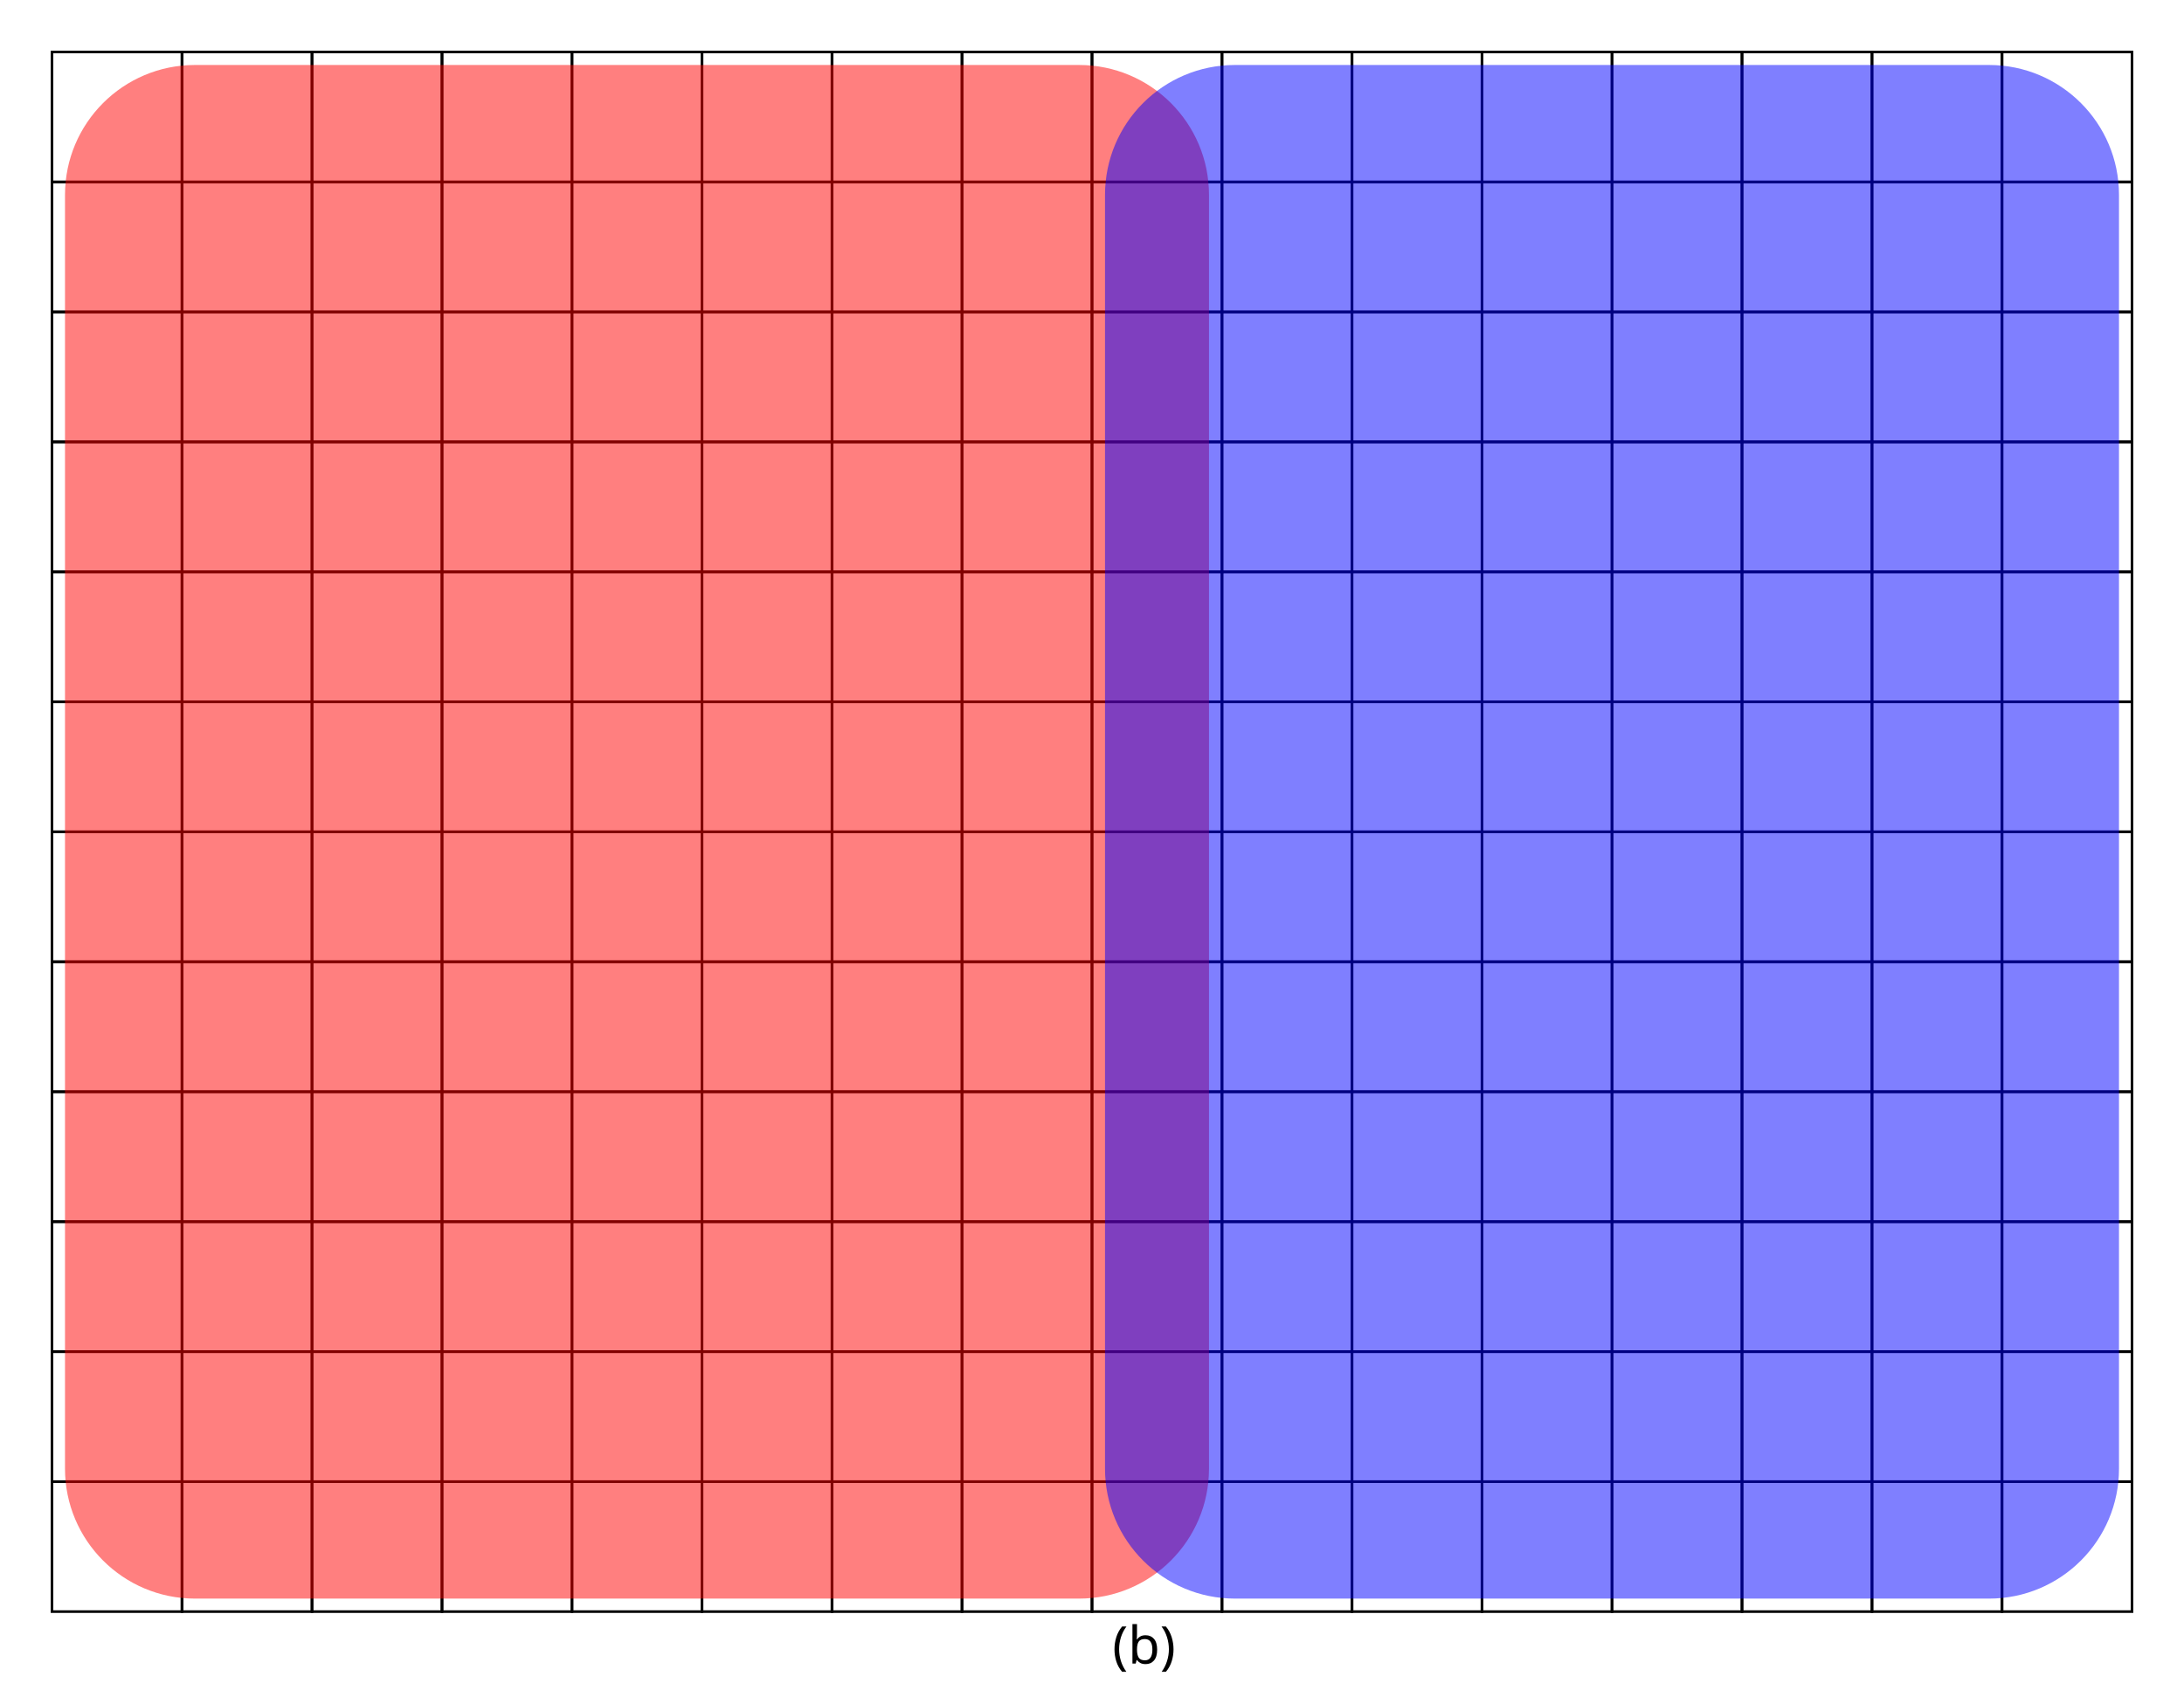
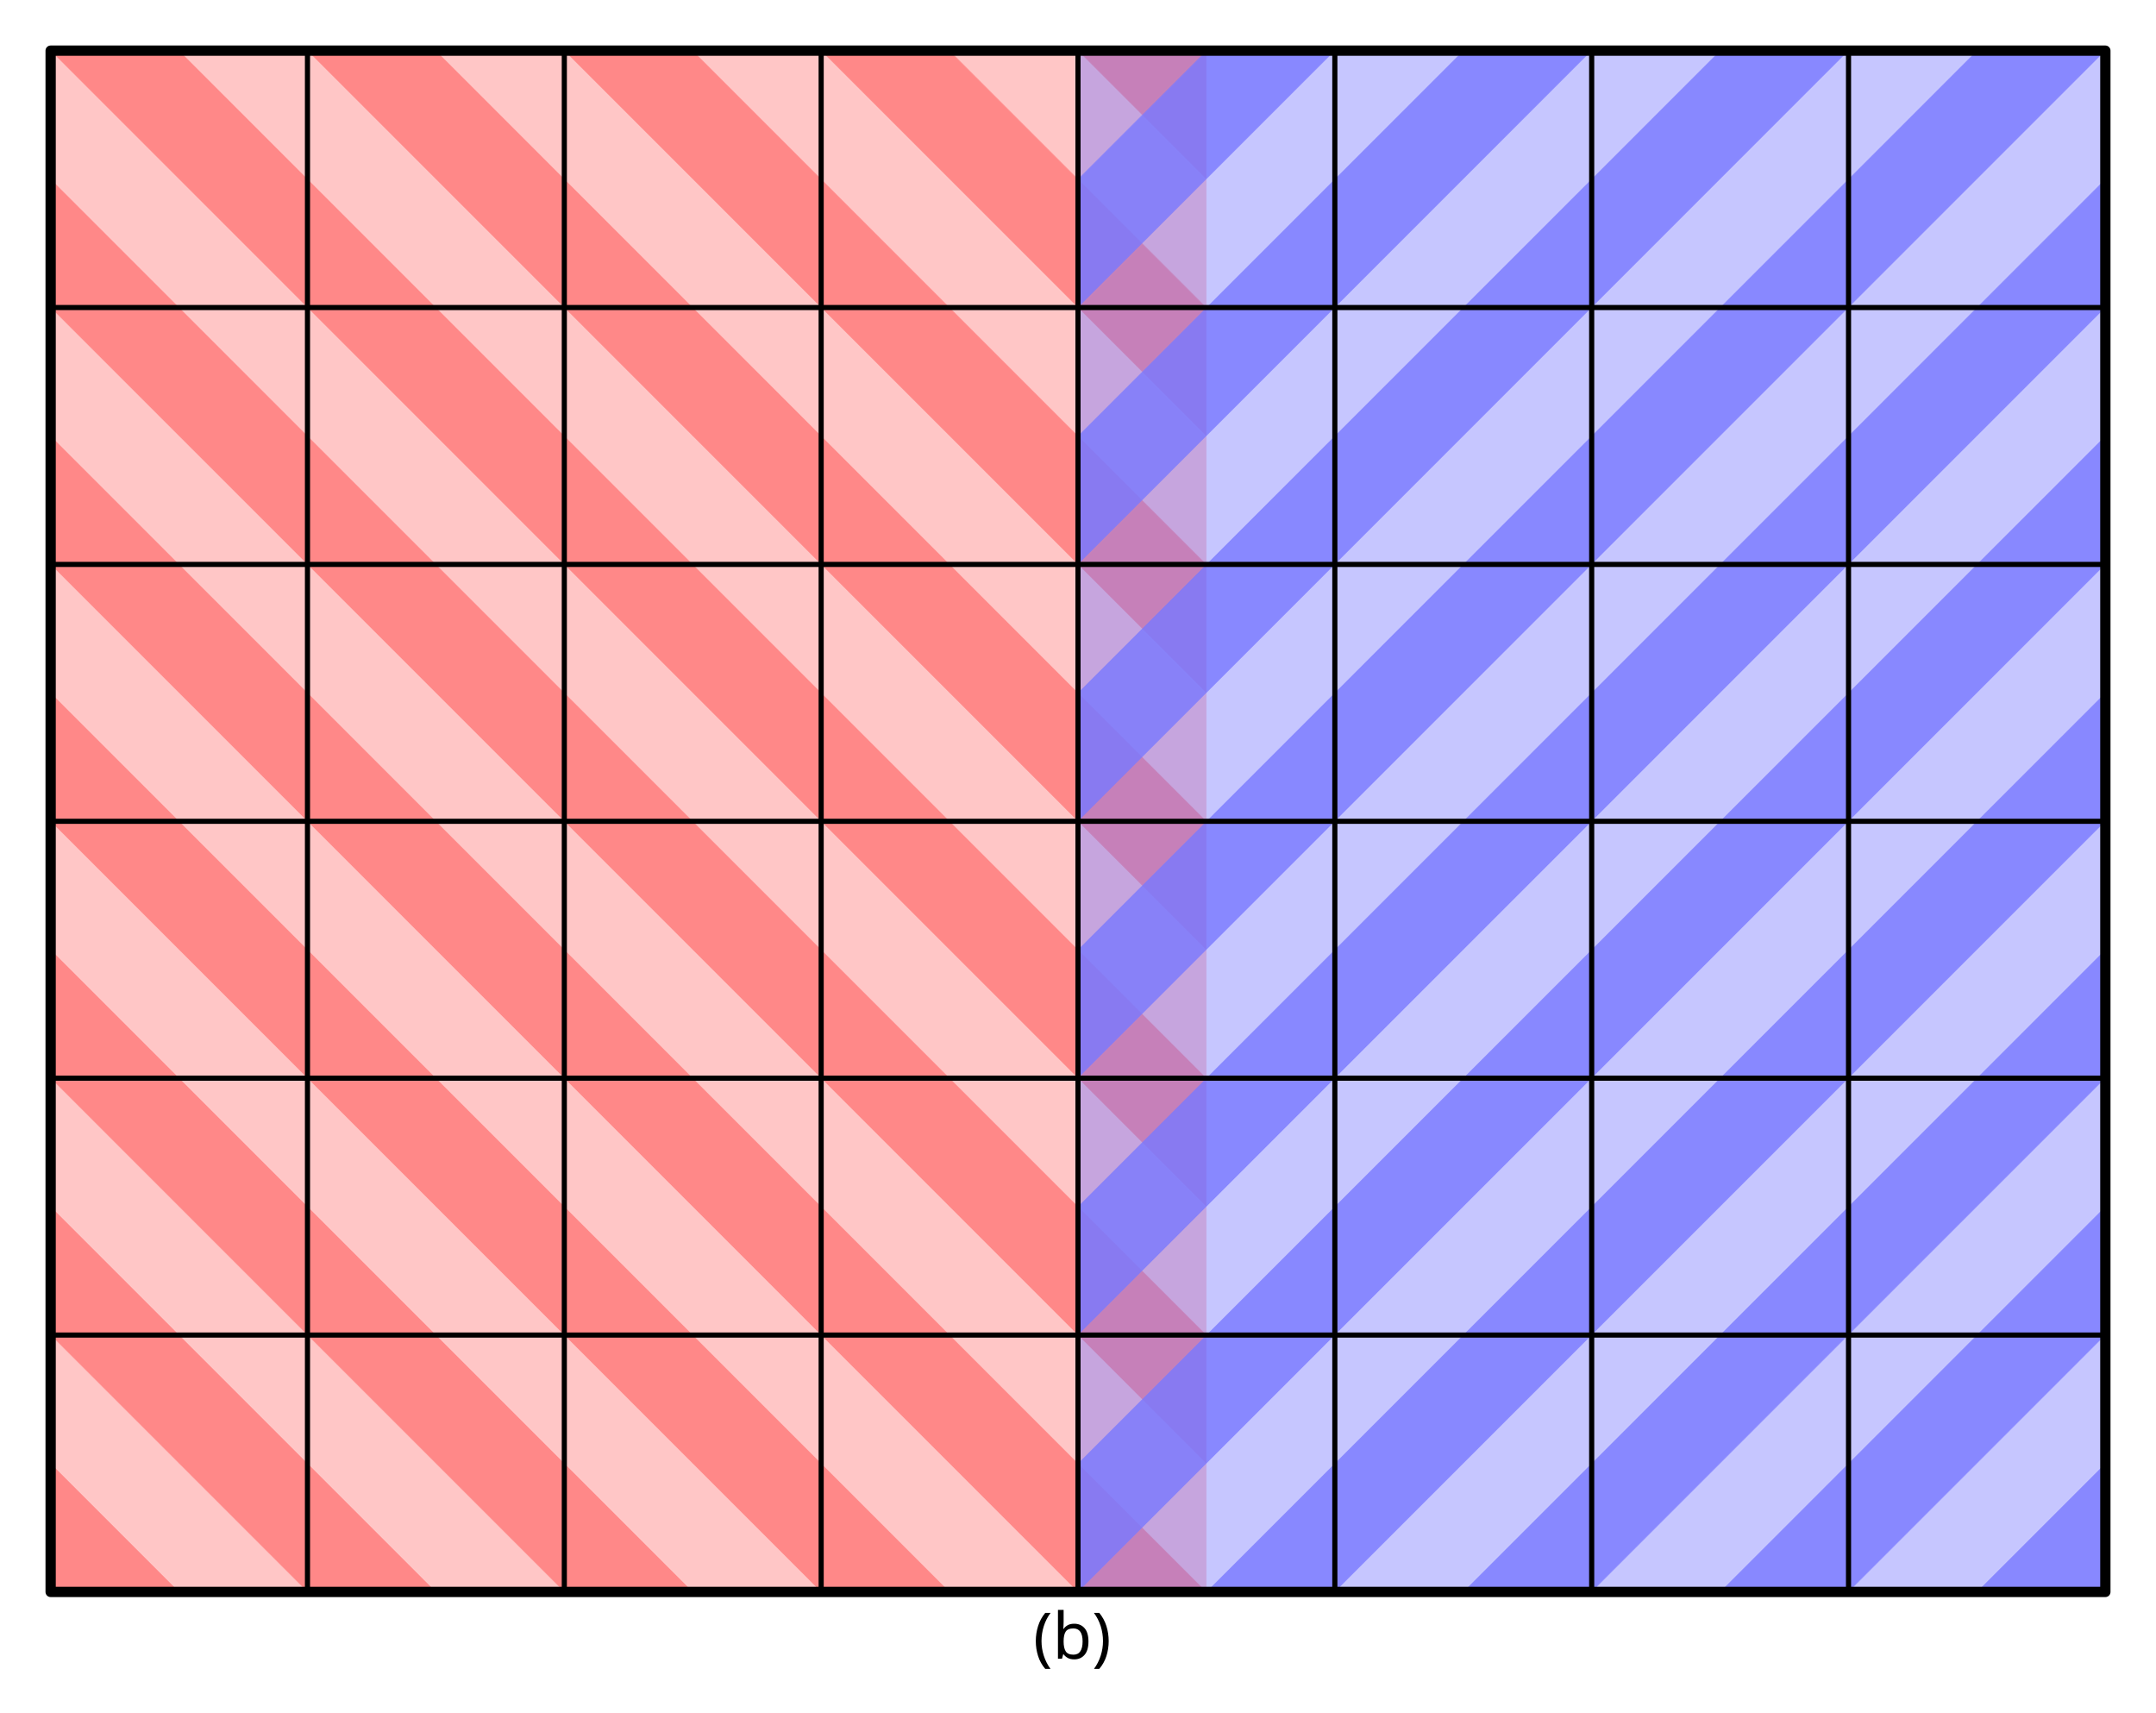
- <svg xmlns="http://www.w3.org/2000/svg" version="1.1" id="svg2" viewBox="-20 -20 840 650">
-   <defs id="defs4" />
-   <g font-size="20" font-family="sans-serif" text-anchor="middle">
-     <text y="620" x="420">(b)</text>
+ <svg xmlns="http://www.w3.org/2000/svg" width="236.907mm" height="188.166mm" viewBox="0 0 839.433 666.729" id="svg2" version="1.1">
+   <defs id="defs4">
+     <pattern patternUnits="userSpaceOnUse" width="400" height="400" patternTransform="translate(-30.28346,-780.2835)" id="Rojo">
+       <g id="g4308" transform="translate(30.28346,780.2835)">
+         <rect style="fill:#ff7878;fill-opacity:0.471;stroke:none;stroke-width:4;stroke-linejoin:round;stroke-miterlimit:4;stroke-dasharray:none;stroke-opacity:1" id="rect4288" width="400" height="400" x="-30.283" y="-780.284" />
+         <path style="fill:#ff7878;fill-opacity:1;stroke:none;stroke-width:4;stroke-linejoin:round;stroke-miterlimit:4;stroke-dasharray:none;stroke-opacity:1" d="m -30.283,-780.283 0,50 350,350 50,0 -400,-400 z m 50,0 350,350 0,-50 -300,-300 -50,0 z m 100,0 250,250 0,-50 -200,-200 -50,0 z m 100,0 150,150 0,-50 -100,-100 -50,0 z m 100,0 50,50 0,-50 -50,0 z m -350,100 0,50 250,250 50,0 -300,-300 z m 0,100 0,50 150,150 50,0 -200,-200 z m 0,100 0,50 50,50 50,0 -100,-100 z" id="rect4259" />
+       </g>
+     </pattern>
+     <pattern patternUnits="userSpaceOnUse" width="400" height="400" patternTransform="translate(419.7165,-780.2835)" id="Azul">
+       <g id="g4312" transform="translate(-419.7165,780.2835)">
+         <rect y="-819.717" x="-780.284" height="400" width="400" id="rect4298" style="fill:#7878ff;fill-opacity:0.471;stroke:none;stroke-width:4;stroke-linejoin:round;stroke-miterlimit:4;stroke-dasharray:none;stroke-opacity:1" transform="matrix(0,1,-1,0,0,0)" />
+         <path id="path4296" d="m 819.717,-780.283 -50,0 -350,350 0,50 400,-400 z m 0,50 -350,350 50,0 300,-300 0,-50 z m 0,100 -250,250 50,0 200,-200 0,-50 z m 0,100 -150,150 50,0 100,-100 0,-50 z m 0,100 -50,50 50,0 0,-50 z m -100,-350 -50,0 -250,250 0,50 300,-300 z m -100,0 -50,0 -150,150 0,50 200,-200 z m -100,0 -50,0 -50,50 0,50 100,-100 z" style="fill:#7878ff;fill-opacity:1;stroke:none;stroke-width:4;stroke-linejoin:round;stroke-miterlimit:4;stroke-dasharray:none;stroke-opacity:1" />
+       </g>
+     </pattern>
+   </defs>
+   <rect style="opacity:0.88;fill:url(#Rojo);fill-opacity:1.0;stroke:none;stroke-width:4;stroke-linejoin:round;stroke-miterlimit:4;stroke-dasharray:none;stroke-opacity:1" id="rect4982" width="450" height="600" x="19.717" y="19.717" />
+   <rect style="opacity:0.88;fill:url(#Azul);fill-opacity:1.0;stroke:none;stroke-width:4;stroke-linejoin:round;stroke-miterlimit:4;stroke-dasharray:none;stroke-opacity:1" id="rect4984" width="400" height="600" x="419.717" y="19.717" />
+   <g transform="translate(-30.28346,-32.64567)" id="g4186">
+     <rect style="fill:none;fill-opacity:0.471;stroke:#000000;stroke-width:4;stroke-linejoin:round;stroke-miterlimit:4;stroke-dasharray:none;stroke-opacity:1" id="rect4160" width="800" height="600" x="50" y="52.362" />
+     <path style="fill:none;fill-rule:evenodd;stroke:#000000;stroke-width:2;stroke-linecap:butt;stroke-linejoin:miter;stroke-miterlimit:4;stroke-dasharray:none;stroke-opacity:1" d="m 150,52.362 0,600" id="path4162" />
+     <path style="fill:none;fill-rule:evenodd;stroke:#000000;stroke-width:2;stroke-linecap:butt;stroke-linejoin:miter;stroke-miterlimit:4;stroke-dasharray:none;stroke-opacity:1" d="m 250,52.362 0,600" id="path4164" />
+     <path style="fill:none;fill-rule:evenodd;stroke:#000000;stroke-width:2;stroke-linecap:butt;stroke-linejoin:miter;stroke-miterlimit:4;stroke-dasharray:none;stroke-opacity:1" d="m 350,52.362 0,600" id="path4166" />
+     <path style="fill:none;fill-rule:evenodd;stroke:#000000;stroke-width:2;stroke-linecap:butt;stroke-linejoin:miter;stroke-miterlimit:4;stroke-dasharray:none;stroke-opacity:1" d="m 450,52.362 0,600" id="path4168" />
+     <path style="fill:none;fill-rule:evenodd;stroke:#000000;stroke-width:2;stroke-linecap:butt;stroke-linejoin:miter;stroke-miterlimit:4;stroke-dasharray:none;stroke-opacity:1" d="m 550,52.362 0,600" id="path4170" />
+     <path style="fill:none;fill-rule:evenodd;stroke:#000000;stroke-width:2;stroke-linecap:butt;stroke-linejoin:miter;stroke-miterlimit:4;stroke-dasharray:none;stroke-opacity:1" d="m 650,52.362 0,600" id="path4172" />
+     <path style="fill:none;fill-rule:evenodd;stroke:#000000;stroke-width:2;stroke-linecap:butt;stroke-linejoin:miter;stroke-miterlimit:4;stroke-dasharray:none;stroke-opacity:1" d="m 750,52.362 0,600" id="path4174" />
+     <path style="fill:none;fill-rule:evenodd;stroke:#000000;stroke-width:2;stroke-linecap:butt;stroke-linejoin:miter;stroke-miterlimit:4;stroke-dasharray:none;stroke-opacity:1" d="m 50,152.362 800,0" id="path4176" />
+     <path style="fill:none;fill-rule:evenodd;stroke:#000000;stroke-width:2;stroke-linecap:butt;stroke-linejoin:miter;stroke-miterlimit:4;stroke-dasharray:none;stroke-opacity:1" d="m 50,252.362 800,0" id="path4178" />
+     <path style="fill:none;fill-rule:evenodd;stroke:#000000;stroke-width:2;stroke-linecap:butt;stroke-linejoin:miter;stroke-miterlimit:4;stroke-dasharray:none;stroke-opacity:1" d="m 50,352.362 800,0" id="path4180" />
+     <path style="fill:none;fill-rule:evenodd;stroke:#000000;stroke-width:2;stroke-linecap:butt;stroke-linejoin:miter;stroke-miterlimit:4;stroke-dasharray:none;stroke-opacity:1" d="m 50,452.362 800,0" id="path4182" />
+     <path style="fill:none;fill-rule:evenodd;stroke:#000000;stroke-width:2;stroke-linecap:butt;stroke-linejoin:miter;stroke-miterlimit:4;stroke-dasharray:none;stroke-opacity:1" d="m 50,552.362 800,0" id="path4184" />
  </g>
-   <g id="layer1">
-     <rect ry="0" y="0" x="0" height="50" width="50" id="rect00" style="stroke:#000000;fill:none" />
-     <rect ry="0" y="50" x="0" height="50" width="50" id="rect050" style="stroke:#000000;fill:none" />
-     <rect ry="0" y="100" x="0" height="50" width="50" id="rect0100" style="stroke:#000000;fill:none" />
-     <rect ry="0" y="150" x="0" height="50" width="50" id="rect0150" style="stroke:#000000;fill:none" />
-     <rect ry="0" y="200" x="0" height="50" width="50" id="rect0200" style="stroke:#000000;fill:none" />
-     <rect ry="0" y="250" x="0" height="50" width="50" id="rect0250" style="stroke:#000000;fill:none" />
-     <rect ry="0" y="300" x="0" height="50" width="50" id="rect0300" style="stroke:#000000;fill:none" />
-     <rect ry="0" y="350" x="0" height="50" width="50" id="rect0350" style="stroke:#000000;fill:none" />
-     <rect ry="0" y="400" x="0" height="50" width="50" id="rect0400" style="stroke:#000000;fill:none" />
-     <rect ry="0" y="450" x="0" height="50" width="50" id="rect0450" style="stroke:#000000;fill:none" />
-     <rect ry="0" y="500" x="0" height="50" width="50" id="rect0500" style="stroke:#000000;fill:none" />
-     <rect ry="0" y="550" x="0" height="50" width="50" id="rect0550" style="stroke:#000000;fill:none" />
-     <rect ry="0" y="0" x="50" height="50" width="50" id="rect500" style="stroke:#000000;fill:none" />
-     <rect ry="0" y="50" x="50" height="50" width="50" id="rect5050" style="stroke:#000000;fill:none" />
-     <rect ry="0" y="100" x="50" height="50" width="50" id="rect50100" style="stroke:#000000;fill:none" />
-     <rect ry="0" y="150" x="50" height="50" width="50" id="rect50150" style="stroke:#000000;fill:none" />
-     <rect ry="0" y="200" x="50" height="50" width="50" id="rect50200" style="stroke:#000000;fill:none" />
-     <rect ry="0" y="250" x="50" height="50" width="50" id="rect50250" style="stroke:#000000;fill:none" />
-     <rect ry="0" y="300" x="50" height="50" width="50" id="rect50300" style="stroke:#000000;fill:none" />
-     <rect ry="0" y="350" x="50" height="50" width="50" id="rect50350" style="stroke:#000000;fill:none" />
-     <rect ry="0" y="400" x="50" height="50" width="50" id="rect50400" style="stroke:#000000;fill:none" />
-     <rect ry="0" y="450" x="50" height="50" width="50" id="rect50450" style="stroke:#000000;fill:none" />
-     <rect ry="0" y="500" x="50" height="50" width="50" id="rect50500" style="stroke:#000000;fill:none" />
-     <rect ry="0" y="550" x="50" height="50" width="50" id="rect50550" style="stroke:#000000;fill:none" />
-     <rect ry="0" y="0" x="100" height="50" width="50" id="rect1000" style="stroke:#000000;fill:none" />
-     <rect ry="0" y="50" x="100" height="50" width="50" id="rect10050" style="stroke:#000000;fill:none" />
-     <rect ry="0" y="100" x="100" height="50" width="50" id="rect100100" style="stroke:#000000;fill:none" />
-     <rect ry="0" y="150" x="100" height="50" width="50" id="rect100150" style="stroke:#000000;fill:none" />
-     <rect ry="0" y="200" x="100" height="50" width="50" id="rect100200" style="stroke:#000000;fill:none" />
-     <rect ry="0" y="250" x="100" height="50" width="50" id="rect100250" style="stroke:#000000;fill:none" />
-     <rect ry="0" y="300" x="100" height="50" width="50" id="rect100300" style="stroke:#000000;fill:none" />
-     <rect ry="0" y="350" x="100" height="50" width="50" id="rect100350" style="stroke:#000000;fill:none" />
-     <rect ry="0" y="400" x="100" height="50" width="50" id="rect100400" style="stroke:#000000;fill:none" />
-     <rect ry="0" y="450" x="100" height="50" width="50" id="rect100450" style="stroke:#000000;fill:none" />
-     <rect ry="0" y="500" x="100" height="50" width="50" id="rect100500" style="stroke:#000000;fill:none" />
-     <rect ry="0" y="550" x="100" height="50" width="50" id="rect100550" style="stroke:#000000;fill:none" />
-     <rect ry="0" y="0" x="150" height="50" width="50" id="rect1500" style="stroke:#000000;fill:none" />
-     <rect ry="0" y="50" x="150" height="50" width="50" id="rect15050" style="stroke:#000000;fill:none" />
-     <rect ry="0" y="100" x="150" height="50" width="50" id="rect150100" style="stroke:#000000;fill:none" />
-     <rect ry="0" y="150" x="150" height="50" width="50" id="rect150150" style="stroke:#000000;fill:none" />
-     <rect ry="0" y="200" x="150" height="50" width="50" id="rect150200" style="stroke:#000000;fill:none" />
-     <rect ry="0" y="250" x="150" height="50" width="50" id="rect150250" style="stroke:#000000;fill:none" />
-     <rect ry="0" y="300" x="150" height="50" width="50" id="rect150300" style="stroke:#000000;fill:none" />
-     <rect ry="0" y="350" x="150" height="50" width="50" id="rect150350" style="stroke:#000000;fill:none" />
-     <rect ry="0" y="400" x="150" height="50" width="50" id="rect150400" style="stroke:#000000;fill:none" />
-     <rect ry="0" y="450" x="150" height="50" width="50" id="rect150450" style="stroke:#000000;fill:none" />
-     <rect ry="0" y="500" x="150" height="50" width="50" id="rect150500" style="stroke:#000000;fill:none" />
-     <rect ry="0" y="550" x="150" height="50" width="50" id="rect150550" style="stroke:#000000;fill:none" />
-     <rect ry="0" y="0" x="200" height="50" width="50" id="rect2000" style="stroke:#000000;fill:none" />
-     <rect ry="0" y="50" x="200" height="50" width="50" id="rect20050" style="stroke:#000000;fill:none" />
-     <rect ry="0" y="100" x="200" height="50" width="50" id="rect200100" style="stroke:#000000;fill:none" />
-     <rect ry="0" y="150" x="200" height="50" width="50" id="rect200150" style="stroke:#000000;fill:none" />
-     <rect ry="0" y="200" x="200" height="50" width="50" id="rect200200" style="stroke:#000000;fill:none" />
-     <rect ry="0" y="250" x="200" height="50" width="50" id="rect200250" style="stroke:#000000;fill:none" />
-     <rect ry="0" y="300" x="200" height="50" width="50" id="rect200300" style="stroke:#000000;fill:none" />
-     <rect ry="0" y="350" x="200" height="50" width="50" id="rect200350" style="stroke:#000000;fill:none" />
-     <rect ry="0" y="400" x="200" height="50" width="50" id="rect200400" style="stroke:#000000;fill:none" />
-     <rect ry="0" y="450" x="200" height="50" width="50" id="rect200450" style="stroke:#000000;fill:none" />
-     <rect ry="0" y="500" x="200" height="50" width="50" id="rect200500" style="stroke:#000000;fill:none" />
-     <rect ry="0" y="550" x="200" height="50" width="50" id="rect200550" style="stroke:#000000;fill:none" />
-     <rect ry="0" y="0" x="250" height="50" width="50" id="rect2500" style="stroke:#000000;fill:none" />
-     <rect ry="0" y="50" x="250" height="50" width="50" id="rect25050" style="stroke:#000000;fill:none" />
-     <rect ry="0" y="100" x="250" height="50" width="50" id="rect250100" style="stroke:#000000;fill:none" />
-     <rect ry="0" y="150" x="250" height="50" width="50" id="rect250150" style="stroke:#000000;fill:none" />
-     <rect ry="0" y="200" x="250" height="50" width="50" id="rect250200" style="stroke:#000000;fill:none" />
-     <rect ry="0" y="250" x="250" height="50" width="50" id="rect250250" style="stroke:#000000;fill:none" />
-     <rect ry="0" y="300" x="250" height="50" width="50" id="rect250300" style="stroke:#000000;fill:none" />
-     <rect ry="0" y="350" x="250" height="50" width="50" id="rect250350" style="stroke:#000000;fill:none" />
-     <rect ry="0" y="400" x="250" height="50" width="50" id="rect250400" style="stroke:#000000;fill:none" />
-     <rect ry="0" y="450" x="250" height="50" width="50" id="rect250450" style="stroke:#000000;fill:none" />
-     <rect ry="0" y="500" x="250" height="50" width="50" id="rect250500" style="stroke:#000000;fill:none" />
-     <rect ry="0" y="550" x="250" height="50" width="50" id="rect250550" style="stroke:#000000;fill:none" />
-     <rect ry="0" y="0" x="300" height="50" width="50" id="rect3000" style="stroke:#000000;fill:none" />
-     <rect ry="0" y="50" x="300" height="50" width="50" id="rect30050" style="stroke:#000000;fill:none" />
-     <rect ry="0" y="100" x="300" height="50" width="50" id="rect300100" style="stroke:#000000;fill:none" />
-     <rect ry="0" y="150" x="300" height="50" width="50" id="rect300150" style="stroke:#000000;fill:none" />
-     <rect ry="0" y="200" x="300" height="50" width="50" id="rect300200" style="stroke:#000000;fill:none" />
-     <rect ry="0" y="250" x="300" height="50" width="50" id="rect300250" style="stroke:#000000;fill:none" />
-     <rect ry="0" y="300" x="300" height="50" width="50" id="rect300300" style="stroke:#000000;fill:none" />
-     <rect ry="0" y="350" x="300" height="50" width="50" id="rect300350" style="stroke:#000000;fill:none" />
-     <rect ry="0" y="400" x="300" height="50" width="50" id="rect300400" style="stroke:#000000;fill:none" />
-     <rect ry="0" y="450" x="300" height="50" width="50" id="rect300450" style="stroke:#000000;fill:none" />
-     <rect ry="0" y="500" x="300" height="50" width="50" id="rect300500" style="stroke:#000000;fill:none" />
-     <rect ry="0" y="550" x="300" height="50" width="50" id="rect300550" style="stroke:#000000;fill:none" />
-     <rect ry="0" y="0" x="350" height="50" width="50" id="rect3500" style="stroke:#000000;fill:none" />
-     <rect ry="0" y="50" x="350" height="50" width="50" id="rect35050" style="stroke:#000000;fill:none" />
-     <rect ry="0" y="100" x="350" height="50" width="50" id="rect350100" style="stroke:#000000;fill:none" />
-     <rect ry="0" y="150" x="350" height="50" width="50" id="rect350150" style="stroke:#000000;fill:none" />
-     <rect ry="0" y="200" x="350" height="50" width="50" id="rect350200" style="stroke:#000000;fill:none" />
-     <rect ry="0" y="250" x="350" height="50" width="50" id="rect350250" style="stroke:#000000;fill:none" />
-     <rect ry="0" y="300" x="350" height="50" width="50" id="rect350300" style="stroke:#000000;fill:none" />
-     <rect ry="0" y="350" x="350" height="50" width="50" id="rect350350" style="stroke:#000000;fill:none" />
-     <rect ry="0" y="400" x="350" height="50" width="50" id="rect350400" style="stroke:#000000;fill:none" />
-     <rect ry="0" y="450" x="350" height="50" width="50" id="rect350450" style="stroke:#000000;fill:none" />
-     <rect ry="0" y="500" x="350" height="50" width="50" id="rect350500" style="stroke:#000000;fill:none" />
-     <rect ry="0" y="550" x="350" height="50" width="50" id="rect350550" style="stroke:#000000;fill:none" />
-     <rect ry="0" y="0" x="400" height="50" width="50" id="rect4000" style="stroke:#000000;fill:none" />
-     <rect ry="0" y="50" x="400" height="50" width="50" id="rect40050" style="stroke:#000000;fill:none" />
-     <rect ry="0" y="100" x="400" height="50" width="50" id="rect400100" style="stroke:#000000;fill:none" />
-     <rect ry="0" y="150" x="400" height="50" width="50" id="rect400150" style="stroke:#000000;fill:none" />
-     <rect ry="0" y="200" x="400" height="50" width="50" id="rect400200" style="stroke:#000000;fill:none" />
-     <rect ry="0" y="250" x="400" height="50" width="50" id="rect400250" style="stroke:#000000;fill:none" />
-     <rect ry="0" y="300" x="400" height="50" width="50" id="rect400300" style="stroke:#000000;fill:none" />
-     <rect ry="0" y="350" x="400" height="50" width="50" id="rect400350" style="stroke:#000000;fill:none" />
-     <rect ry="0" y="400" x="400" height="50" width="50" id="rect400400" style="stroke:#000000;fill:none" />
-     <rect ry="0" y="450" x="400" height="50" width="50" id="rect400450" style="stroke:#000000;fill:none" />
-     <rect ry="0" y="500" x="400" height="50" width="50" id="rect400500" style="stroke:#000000;fill:none" />
-     <rect ry="0" y="550" x="400" height="50" width="50" id="rect400550" style="stroke:#000000;fill:none" />
-     <rect ry="0" y="0" x="450" height="50" width="50" id="rect4500" style="stroke:#000000;fill:none" />
-     <rect ry="0" y="50" x="450" height="50" width="50" id="rect45050" style="stroke:#000000;fill:none" />
-     <rect ry="0" y="100" x="450" height="50" width="50" id="rect450100" style="stroke:#000000;fill:none" />
-     <rect ry="0" y="150" x="450" height="50" width="50" id="rect450150" style="stroke:#000000;fill:none" />
-     <rect ry="0" y="200" x="450" height="50" width="50" id="rect450200" style="stroke:#000000;fill:none" />
-     <rect ry="0" y="250" x="450" height="50" width="50" id="rect450250" style="stroke:#000000;fill:none" />
-     <rect ry="0" y="300" x="450" height="50" width="50" id="rect450300" style="stroke:#000000;fill:none" />
-     <rect ry="0" y="350" x="450" height="50" width="50" id="rect450350" style="stroke:#000000;fill:none" />
-     <rect ry="0" y="400" x="450" height="50" width="50" id="rect450400" style="stroke:#000000;fill:none" />
-     <rect ry="0" y="450" x="450" height="50" width="50" id="rect450450" style="stroke:#000000;fill:none" />
-     <rect ry="0" y="500" x="450" height="50" width="50" id="rect450500" style="stroke:#000000;fill:none" />
-     <rect ry="0" y="550" x="450" height="50" width="50" id="rect450550" style="stroke:#000000;fill:none" />
-     <rect ry="0" y="0" x="500" height="50" width="50" id="rect5000" style="stroke:#000000;fill:none" />
-     <rect ry="0" y="50" x="500" height="50" width="50" id="rect50050" style="stroke:#000000;fill:none" />
-     <rect ry="0" y="100" x="500" height="50" width="50" id="rect500100" style="stroke:#000000;fill:none" />
-     <rect ry="0" y="150" x="500" height="50" width="50" id="rect500150" style="stroke:#000000;fill:none" />
-     <rect ry="0" y="200" x="500" height="50" width="50" id="rect500200" style="stroke:#000000;fill:none" />
-     <rect ry="0" y="250" x="500" height="50" width="50" id="rect500250" style="stroke:#000000;fill:none" />
-     <rect ry="0" y="300" x="500" height="50" width="50" id="rect500300" style="stroke:#000000;fill:none" />
-     <rect ry="0" y="350" x="500" height="50" width="50" id="rect500350" style="stroke:#000000;fill:none" />
-     <rect ry="0" y="400" x="500" height="50" width="50" id="rect500400" style="stroke:#000000;fill:none" />
-     <rect ry="0" y="450" x="500" height="50" width="50" id="rect500450" style="stroke:#000000;fill:none" />
-     <rect ry="0" y="500" x="500" height="50" width="50" id="rect500500" style="stroke:#000000;fill:none" />
-     <rect ry="0" y="550" x="500" height="50" width="50" id="rect500550" style="stroke:#000000;fill:none" />
-     <rect ry="0" y="0" x="550" height="50" width="50" id="rect5500" style="stroke:#000000;fill:none" />
-     <rect ry="0" y="50" x="550" height="50" width="50" id="rect55050" style="stroke:#000000;fill:none" />
-     <rect ry="0" y="100" x="550" height="50" width="50" id="rect550100" style="stroke:#000000;fill:none" />
-     <rect ry="0" y="150" x="550" height="50" width="50" id="rect550150" style="stroke:#000000;fill:none" />
-     <rect ry="0" y="200" x="550" height="50" width="50" id="rect550200" style="stroke:#000000;fill:none" />
-     <rect ry="0" y="250" x="550" height="50" width="50" id="rect550250" style="stroke:#000000;fill:none" />
-     <rect ry="0" y="300" x="550" height="50" width="50" id="rect550300" style="stroke:#000000;fill:none" />
-     <rect ry="0" y="350" x="550" height="50" width="50" id="rect550350" style="stroke:#000000;fill:none" />
-     <rect ry="0" y="400" x="550" height="50" width="50" id="rect550400" style="stroke:#000000;fill:none" />
-     <rect ry="0" y="450" x="550" height="50" width="50" id="rect550450" style="stroke:#000000;fill:none" />
-     <rect ry="0" y="500" x="550" height="50" width="50" id="rect550500" style="stroke:#000000;fill:none" />
-     <rect ry="0" y="550" x="550" height="50" width="50" id="rect550550" style="stroke:#000000;fill:none" />
-     <rect ry="0" y="0" x="600" height="50" width="50" id="rect6000" style="stroke:#000000;fill:none" />
-     <rect ry="0" y="50" x="600" height="50" width="50" id="rect60050" style="stroke:#000000;fill:none" />
-     <rect ry="0" y="100" x="600" height="50" width="50" id="rect600100" style="stroke:#000000;fill:none" />
-     <rect ry="0" y="150" x="600" height="50" width="50" id="rect600150" style="stroke:#000000;fill:none" />
-     <rect ry="0" y="200" x="600" height="50" width="50" id="rect600200" style="stroke:#000000;fill:none" />
-     <rect ry="0" y="250" x="600" height="50" width="50" id="rect600250" style="stroke:#000000;fill:none" />
-     <rect ry="0" y="300" x="600" height="50" width="50" id="rect600300" style="stroke:#000000;fill:none" />
-     <rect ry="0" y="350" x="600" height="50" width="50" id="rect600350" style="stroke:#000000;fill:none" />
-     <rect ry="0" y="400" x="600" height="50" width="50" id="rect600400" style="stroke:#000000;fill:none" />
-     <rect ry="0" y="450" x="600" height="50" width="50" id="rect600450" style="stroke:#000000;fill:none" />
-     <rect ry="0" y="500" x="600" height="50" width="50" id="rect600500" style="stroke:#000000;fill:none" />
-     <rect ry="0" y="550" x="600" height="50" width="50" id="rect600550" style="stroke:#000000;fill:none" />
-     <rect ry="0" y="0" x="650" height="50" width="50" id="rect6500" style="stroke:#000000;fill:none" />
-     <rect ry="0" y="50" x="650" height="50" width="50" id="rect65050" style="stroke:#000000;fill:none" />
-     <rect ry="0" y="100" x="650" height="50" width="50" id="rect650100" style="stroke:#000000;fill:none" />
-     <rect ry="0" y="150" x="650" height="50" width="50" id="rect650150" style="stroke:#000000;fill:none" />
-     <rect ry="0" y="200" x="650" height="50" width="50" id="rect650200" style="stroke:#000000;fill:none" />
-     <rect ry="0" y="250" x="650" height="50" width="50" id="rect650250" style="stroke:#000000;fill:none" />
-     <rect ry="0" y="300" x="650" height="50" width="50" id="rect650300" style="stroke:#000000;fill:none" />
-     <rect ry="0" y="350" x="650" height="50" width="50" id="rect650350" style="stroke:#000000;fill:none" />
-     <rect ry="0" y="400" x="650" height="50" width="50" id="rect650400" style="stroke:#000000;fill:none" />
-     <rect ry="0" y="450" x="650" height="50" width="50" id="rect650450" style="stroke:#000000;fill:none" />
-     <rect ry="0" y="500" x="650" height="50" width="50" id="rect650500" style="stroke:#000000;fill:none" />
-     <rect ry="0" y="550" x="650" height="50" width="50" id="rect650550" style="stroke:#000000;fill:none" />
-     <rect ry="0" y="0" x="700" height="50" width="50" id="rect7000" style="stroke:#000000;fill:none" />
-     <rect ry="0" y="50" x="700" height="50" width="50" id="rect70050" style="stroke:#000000;fill:none" />
-     <rect ry="0" y="100" x="700" height="50" width="50" id="rect700100" style="stroke:#000000;fill:none" />
-     <rect ry="0" y="150" x="700" height="50" width="50" id="rect700150" style="stroke:#000000;fill:none" />
-     <rect ry="0" y="200" x="700" height="50" width="50" id="rect700200" style="stroke:#000000;fill:none" />
-     <rect ry="0" y="250" x="700" height="50" width="50" id="rect700250" style="stroke:#000000;fill:none" />
-     <rect ry="0" y="300" x="700" height="50" width="50" id="rect700300" style="stroke:#000000;fill:none" />
-     <rect ry="0" y="350" x="700" height="50" width="50" id="rect700350" style="stroke:#000000;fill:none" />
-     <rect ry="0" y="400" x="700" height="50" width="50" id="rect700400" style="stroke:#000000;fill:none" />
-     <rect ry="0" y="450" x="700" height="50" width="50" id="rect700450" style="stroke:#000000;fill:none" />
-     <rect ry="0" y="500" x="700" height="50" width="50" id="rect700500" style="stroke:#000000;fill:none" />
-     <rect ry="0" y="550" x="700" height="50" width="50" id="rect700550" style="stroke:#000000;fill:none" />
-     <rect ry="0" y="0" x="750" height="50" width="50" id="rect7500" style="stroke:#000000;fill:none" />
-     <rect ry="0" y="50" x="750" height="50" width="50" id="rect75050" style="stroke:#000000;fill:none" />
-     <rect ry="0" y="100" x="750" height="50" width="50" id="rect750100" style="stroke:#000000;fill:none" />
-     <rect ry="0" y="150" x="750" height="50" width="50" id="rect750150" style="stroke:#000000;fill:none" />
-     <rect ry="0" y="200" x="750" height="50" width="50" id="rect750200" style="stroke:#000000;fill:none" />
-     <rect ry="0" y="250" x="750" height="50" width="50" id="rect750250" style="stroke:#000000;fill:none" />
-     <rect ry="0" y="300" x="750" height="50" width="50" id="rect750300" style="stroke:#000000;fill:none" />
-     <rect ry="0" y="350" x="750" height="50" width="50" id="rect750350" style="stroke:#000000;fill:none" />
-     <rect ry="0" y="400" x="750" height="50" width="50" id="rect750400" style="stroke:#000000;fill:none" />
-     <rect ry="0" y="450" x="750" height="50" width="50" id="rect750450" style="stroke:#000000;fill:none" />
-     <rect ry="0" y="500" x="750" height="50" width="50" id="rect750500" style="stroke:#000000;fill:none" />
-     <rect ry="0" y="550" x="750" height="50" width="50" id="rect750550" style="stroke:#000000;fill:none" />
-     <rect ry="50" y="5" x="5" height="590" width="440" id="parte00" style="stroke-opacity:0;stroke:#000000;stroke-width:2;fill:#FF0000;fill-opacity:0.5;" />
-     <rect ry="50" y="5" x="405" height="590" width="390" id="parte0400" style="stroke-opacity:0;stroke:#000000;stroke-width:2;fill:#0000FF;fill-opacity:0.5;" />
-   </g>
+   <text id="text4201" y="645.716" x="402.291" style="font-style:normal;font-variant:normal;font-weight:normal;font-stretch:normal;font-size:25px;line-height:125%;font-family:sans-serif;-inkscape-font-specification:sans-serif;letter-spacing:0px;word-spacing:0px;fill:#000000;fill-opacity:1;stroke:none;stroke-width:1px;stroke-linecap:butt;stroke-linejoin:miter;stroke-opacity:1" xml:space="preserve">
+     <tspan y="645.716" x="402.291" id="tspan4203">(b)</tspan>
+   </text>
+   <rect style="stroke:none;fill:url(#pattern4316)" width="400" height="400" x="-30.283" y="-780.284" id="rect4321" />
+   <rect style="stroke:none;fill:url(#pattern5039)" width="400" height="400" x="419.717" y="-780.284" id="rect5044" />
+   <rect style="fill:#00000f;stroke:none;fill-opacity:0.471" width="400" height="400" x="-32.283" y="-1380.283" id="rect5194" />
+   <rect style="stroke:none;fill:url(#pattern5196)" width="400" height="400" x="419.717" y="-1380.283" id="rect5204" />
</svg>
